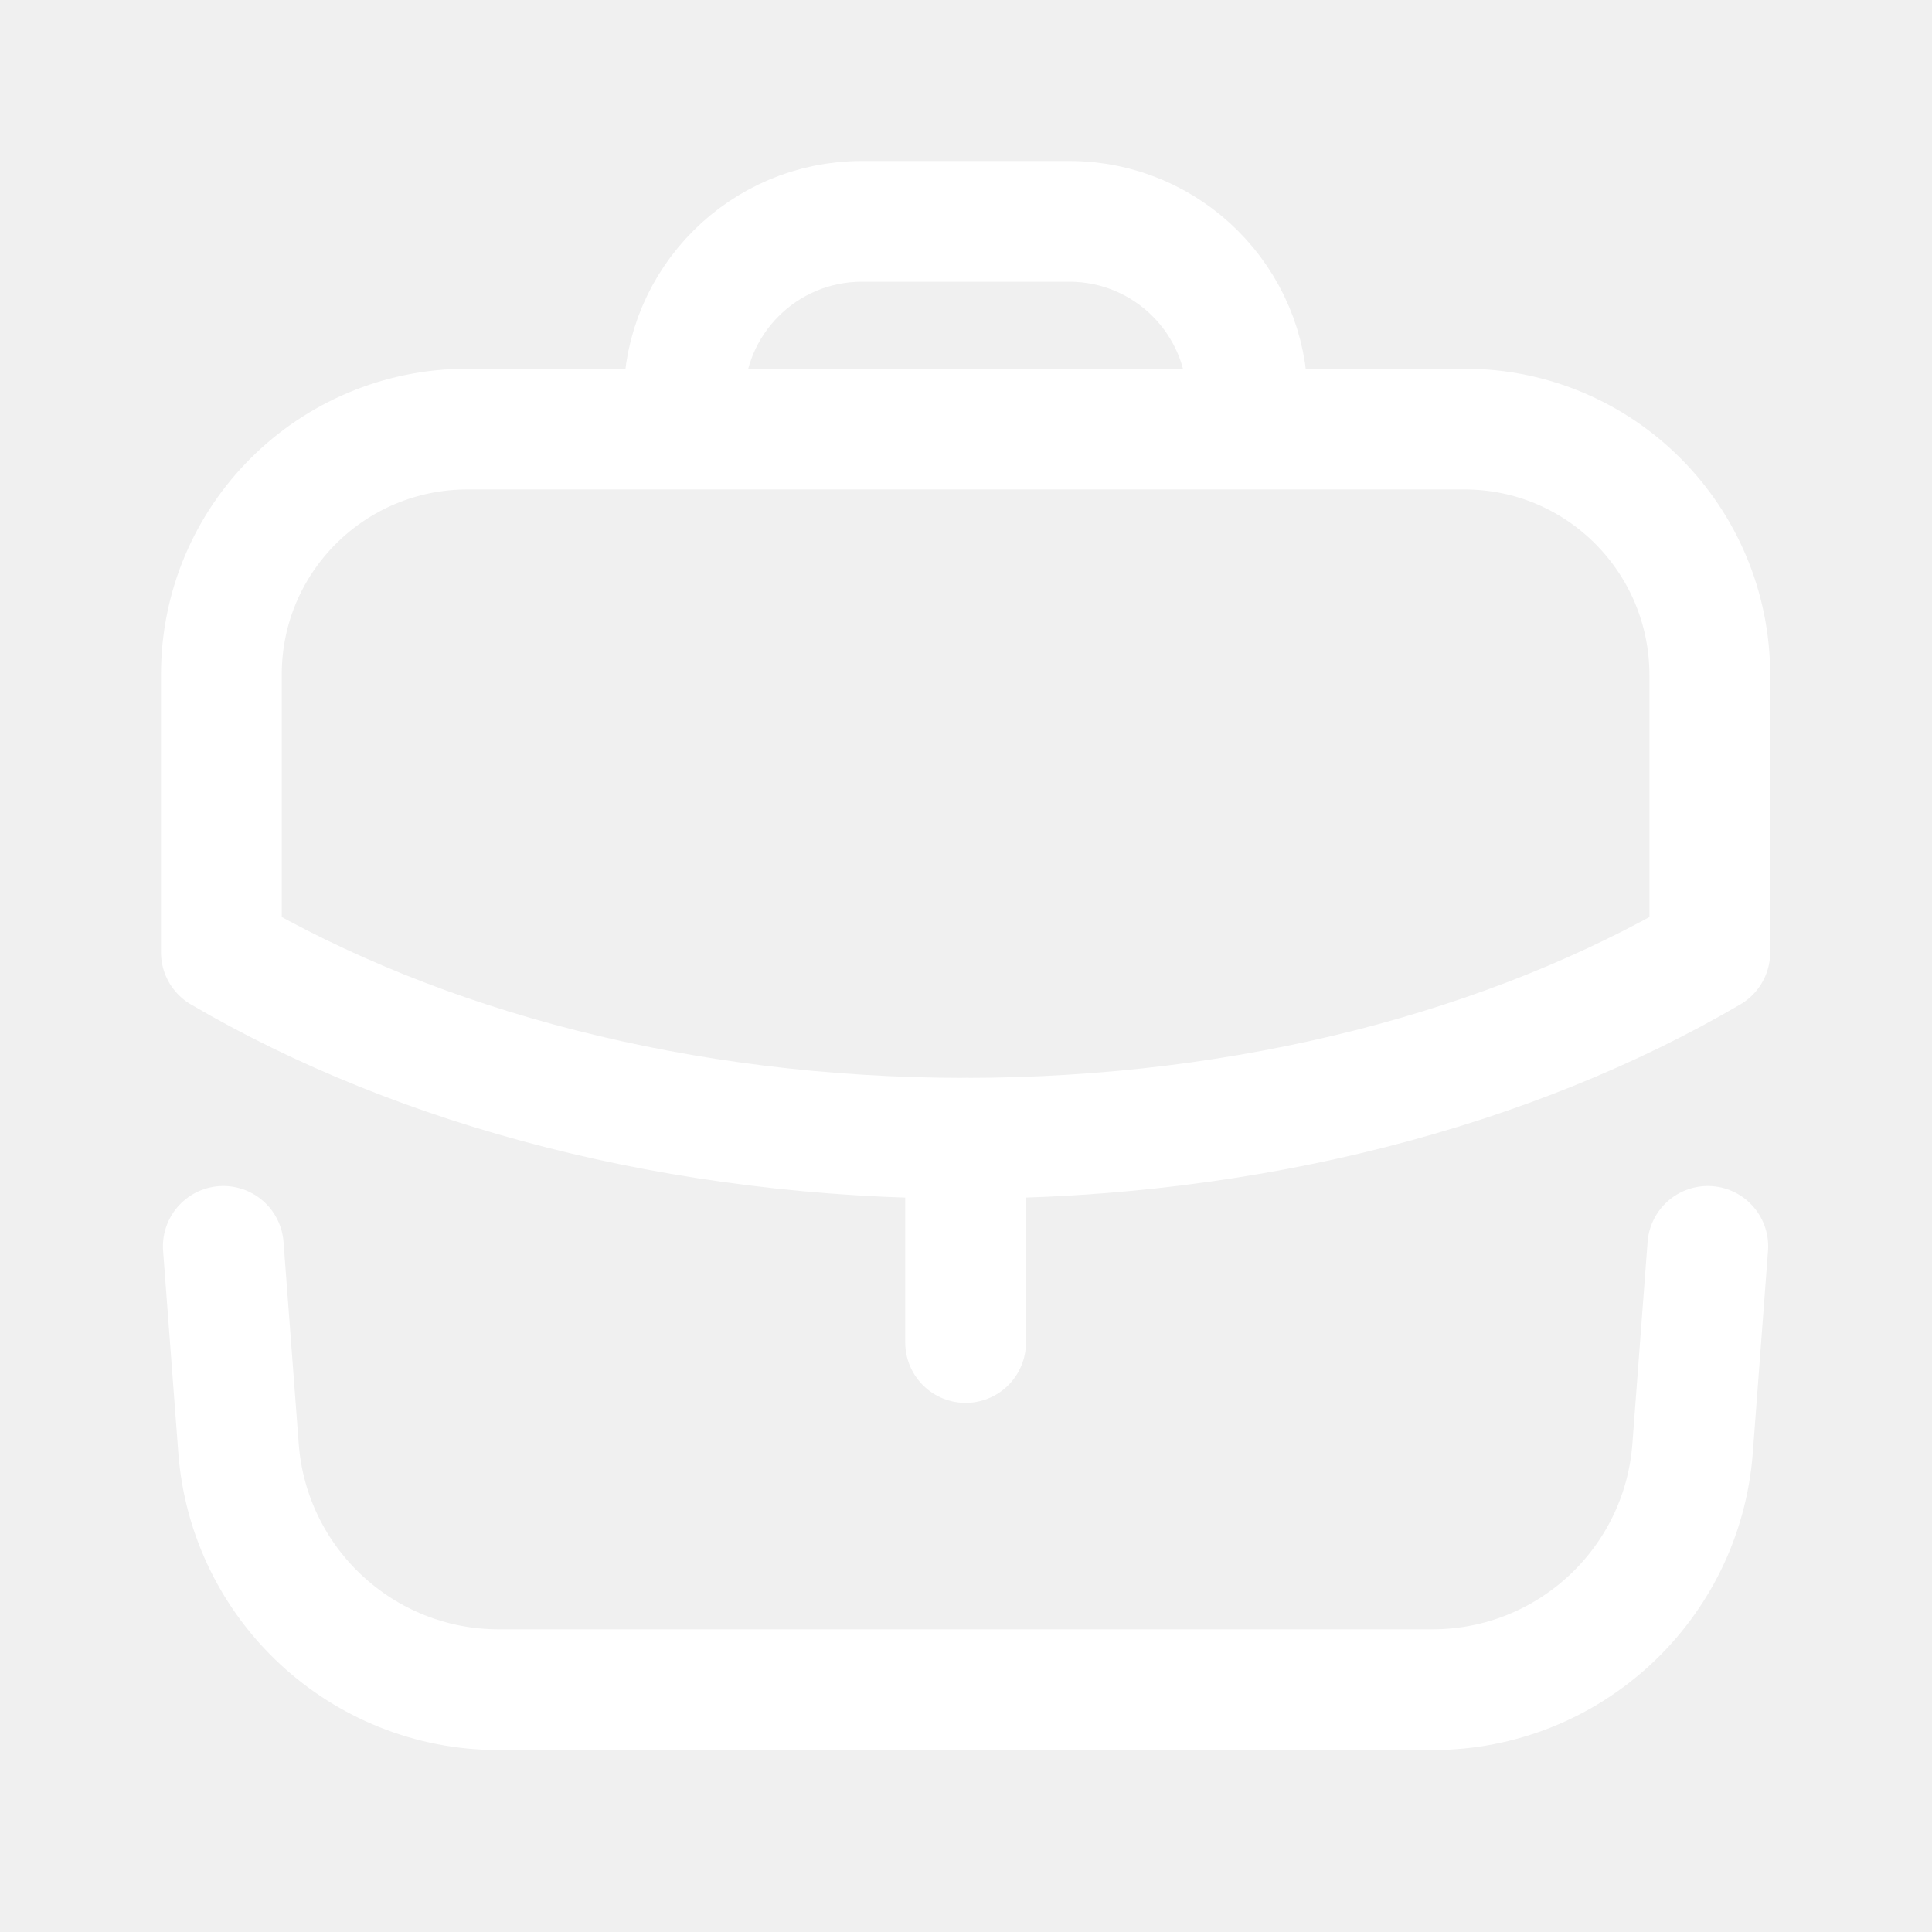
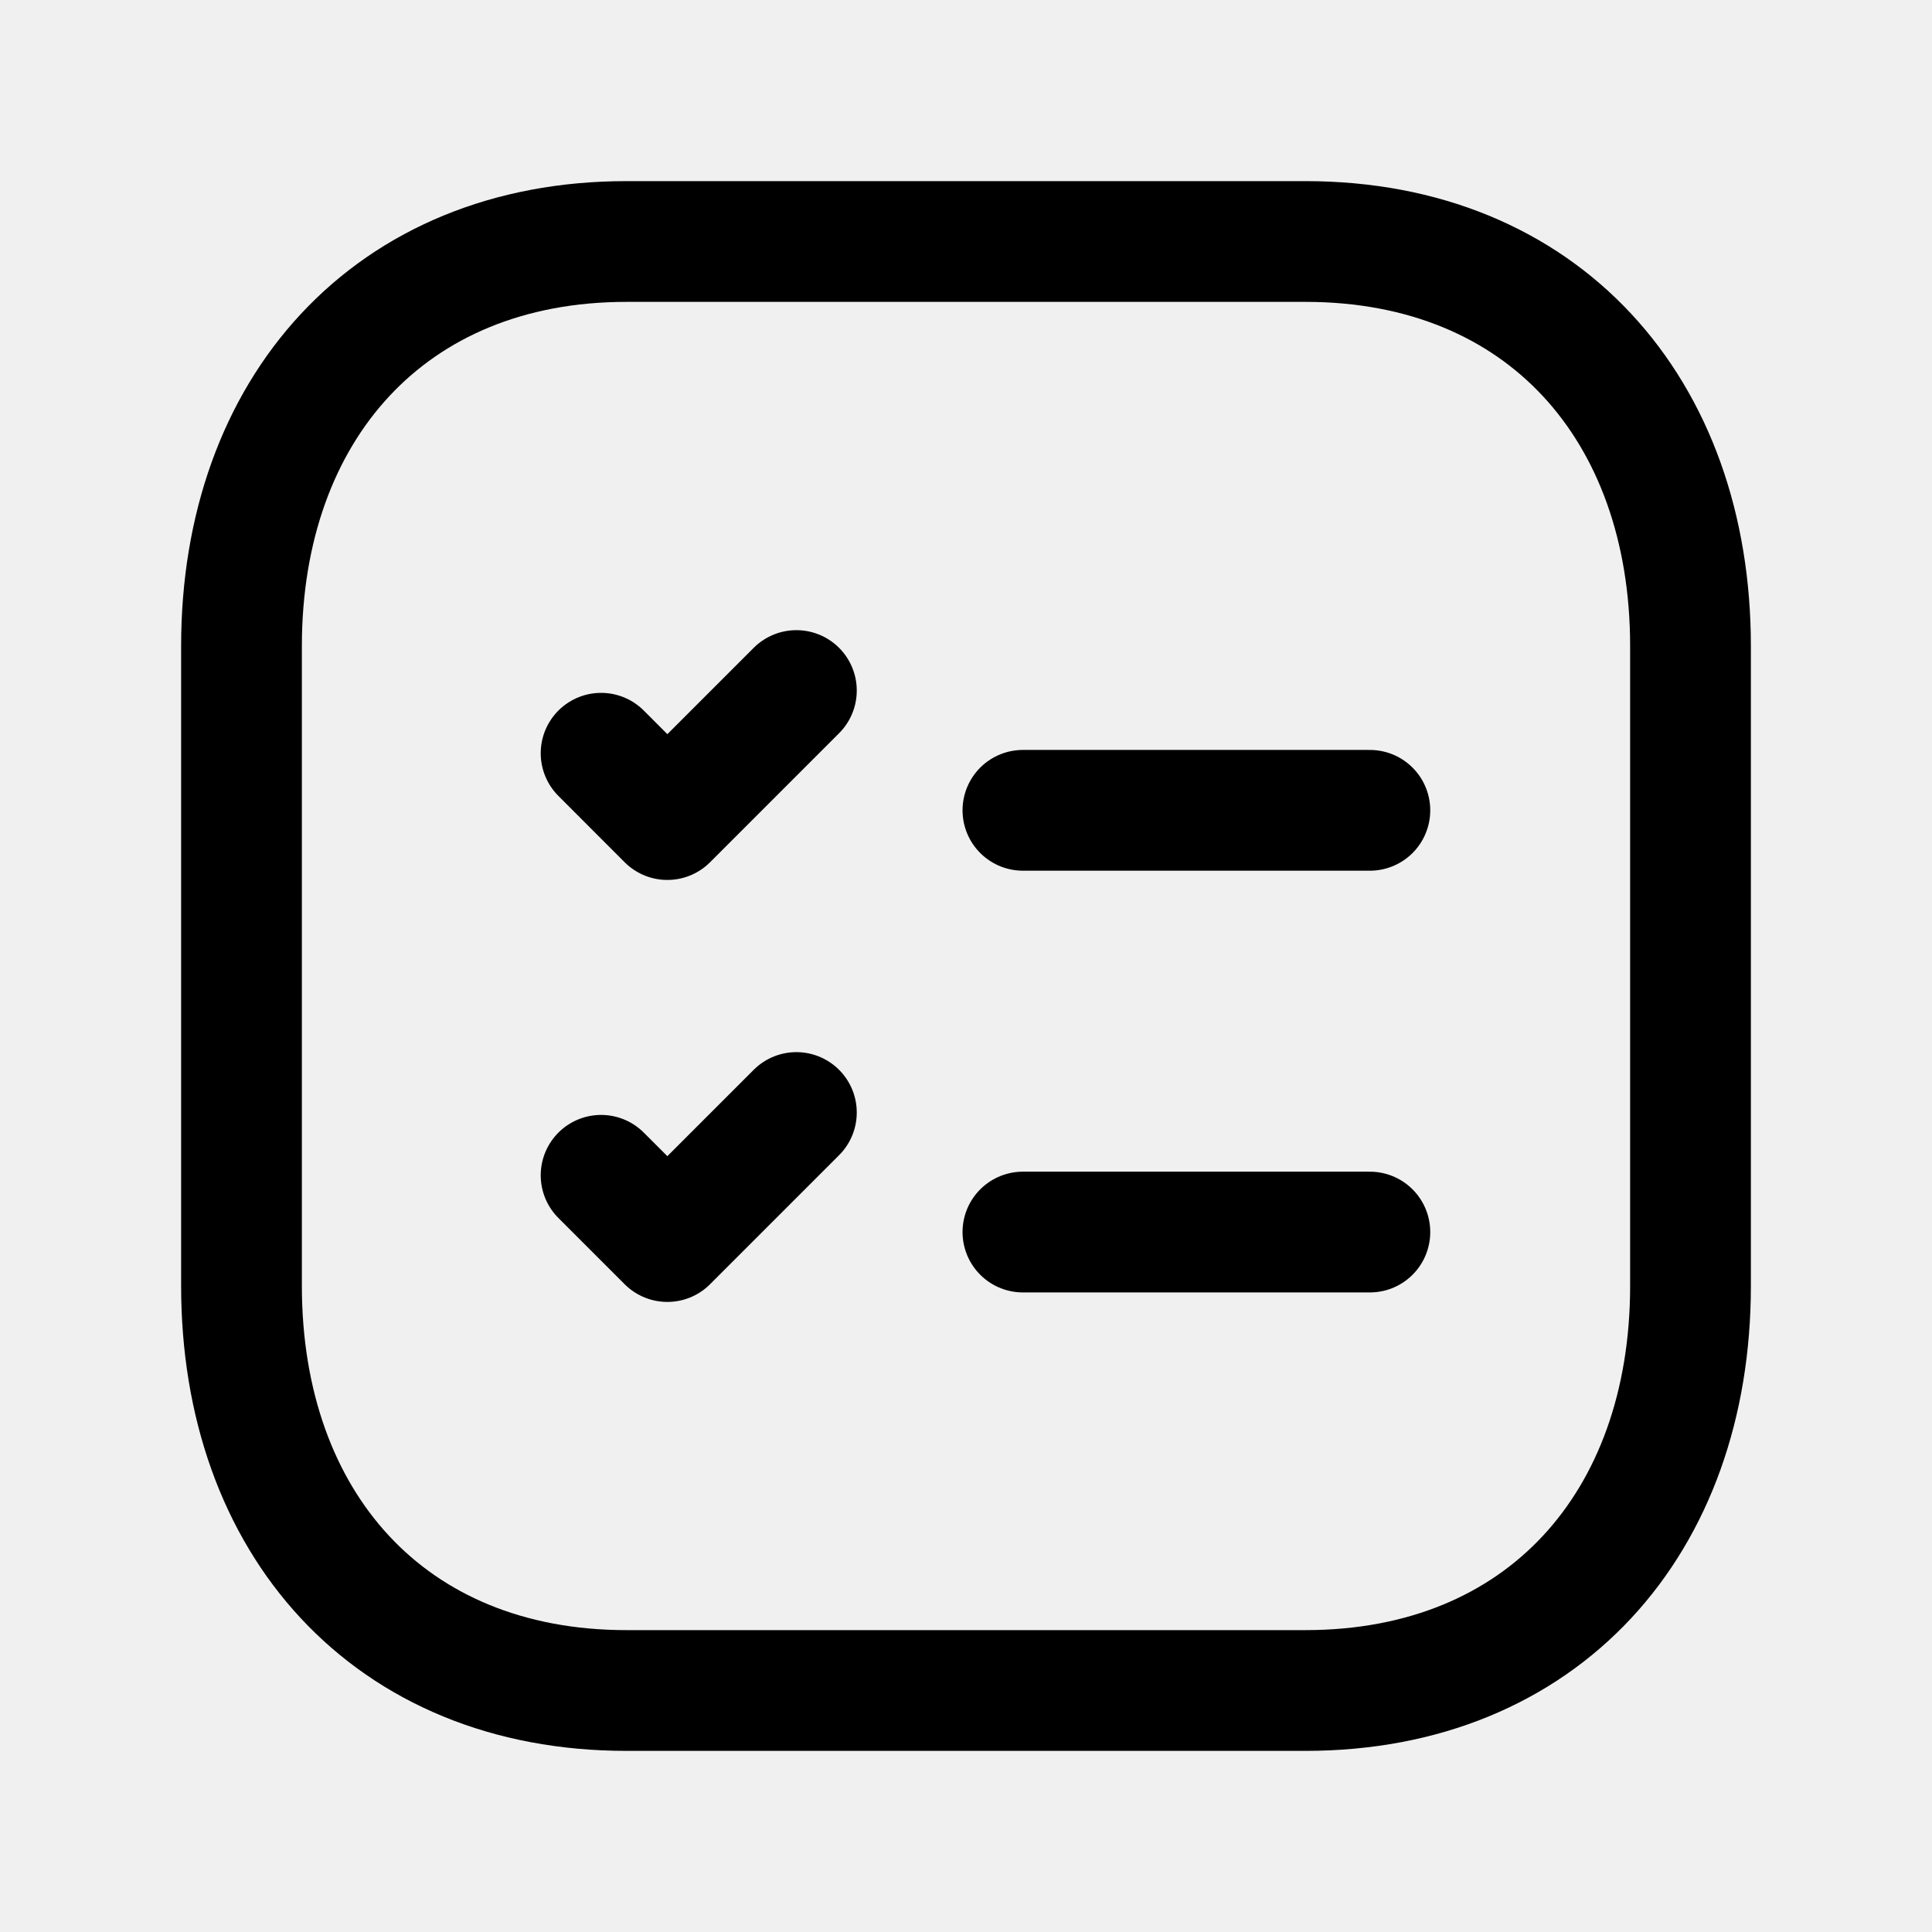
- <svg xmlns="http://www.w3.org/2000/svg" width="24px" height="24px" viewBox="0 0 24 24" version="1.1">
-   <g id="Iconly/Light/Work" stroke="#ffffff" stroke-width="1.5" fill="none" fill-rule="evenodd" stroke-linecap="round" stroke-linejoin="round">
-     <g id="Work" transform="translate(2, 2)" stroke="#ffffff" stroke-width="1.5">
-       <line x1="9.995" y1="14.677" x2="9.995" y2="12.14" id="Stroke-1" />
-       <g id="Group-8" transform="translate(0, 0.7399)">
-         <path d="M16.19,2.59 C17.88,2.59 19.24,3.96 19.24,5.65 L19.24,9.09 C16.78,10.53 13.53,11.4 9.99,11.4 C6.45,11.4 3.21,10.53 0.75,9.09 L0.75,5.64 C0.75,3.95 2.12,2.59 3.81,2.59 L16.19,2.59 Z" id="Stroke-2" />
-         <path d="M13.495,2.586 L13.495,2.22 C13.495,1 12.505,0.01 11.285,0.01 L8.705,0.01 C7.485,0.01 6.495,1 6.495,2.22 L6.495,2.586" id="Stroke-4" />
-         <path d="M0.774,12.743 L0.963,15.252 C1.091,16.943 2.5,18.25 4.195,18.25 L15.794,18.25 C17.489,18.25 18.898,16.943 19.026,15.252 L19.215,12.743" id="Stroke-6" />
-       </g>
-     </g>
-   </g>
+ <svg xmlns="http://www.w3.org/2000/svg" width="24px" height="24px" viewBox="0 0 24 24" fill="none">
+   <path d="M7.782 3H16.217C19.165 3 21 5.081 21 8.026V15.974C21 18.919 19.165 21 16.216 21H7.782C4.834 21 3 18.919 3 15.974V8.026C3 5.081 4.843 3 7.782 3Z" stroke="currentColor" stroke-width="1.5" stroke-linecap="round" stroke-linejoin="round" />
+   <path d="M12.707 15.305H17.017" stroke="currentColor" stroke-width="1.5" stroke-linecap="round" stroke-linejoin="round" />
+   <path d="M7.467 14.6L8.29 15.423L9.893 13.82" stroke="currentColor" stroke-width="1.5" stroke-linecap="round" stroke-linejoin="round" />
+   <path d="M7.467 9.357L8.29 10.181L9.893 8.578" stroke="currentColor" stroke-width="1.5" stroke-linecap="round" stroke-linejoin="round" />
+   <path d="M12.707 10.066H17.017" stroke="currentColor" stroke-width="1.5" stroke-linecap="round" stroke-linejoin="round" />
</svg>
